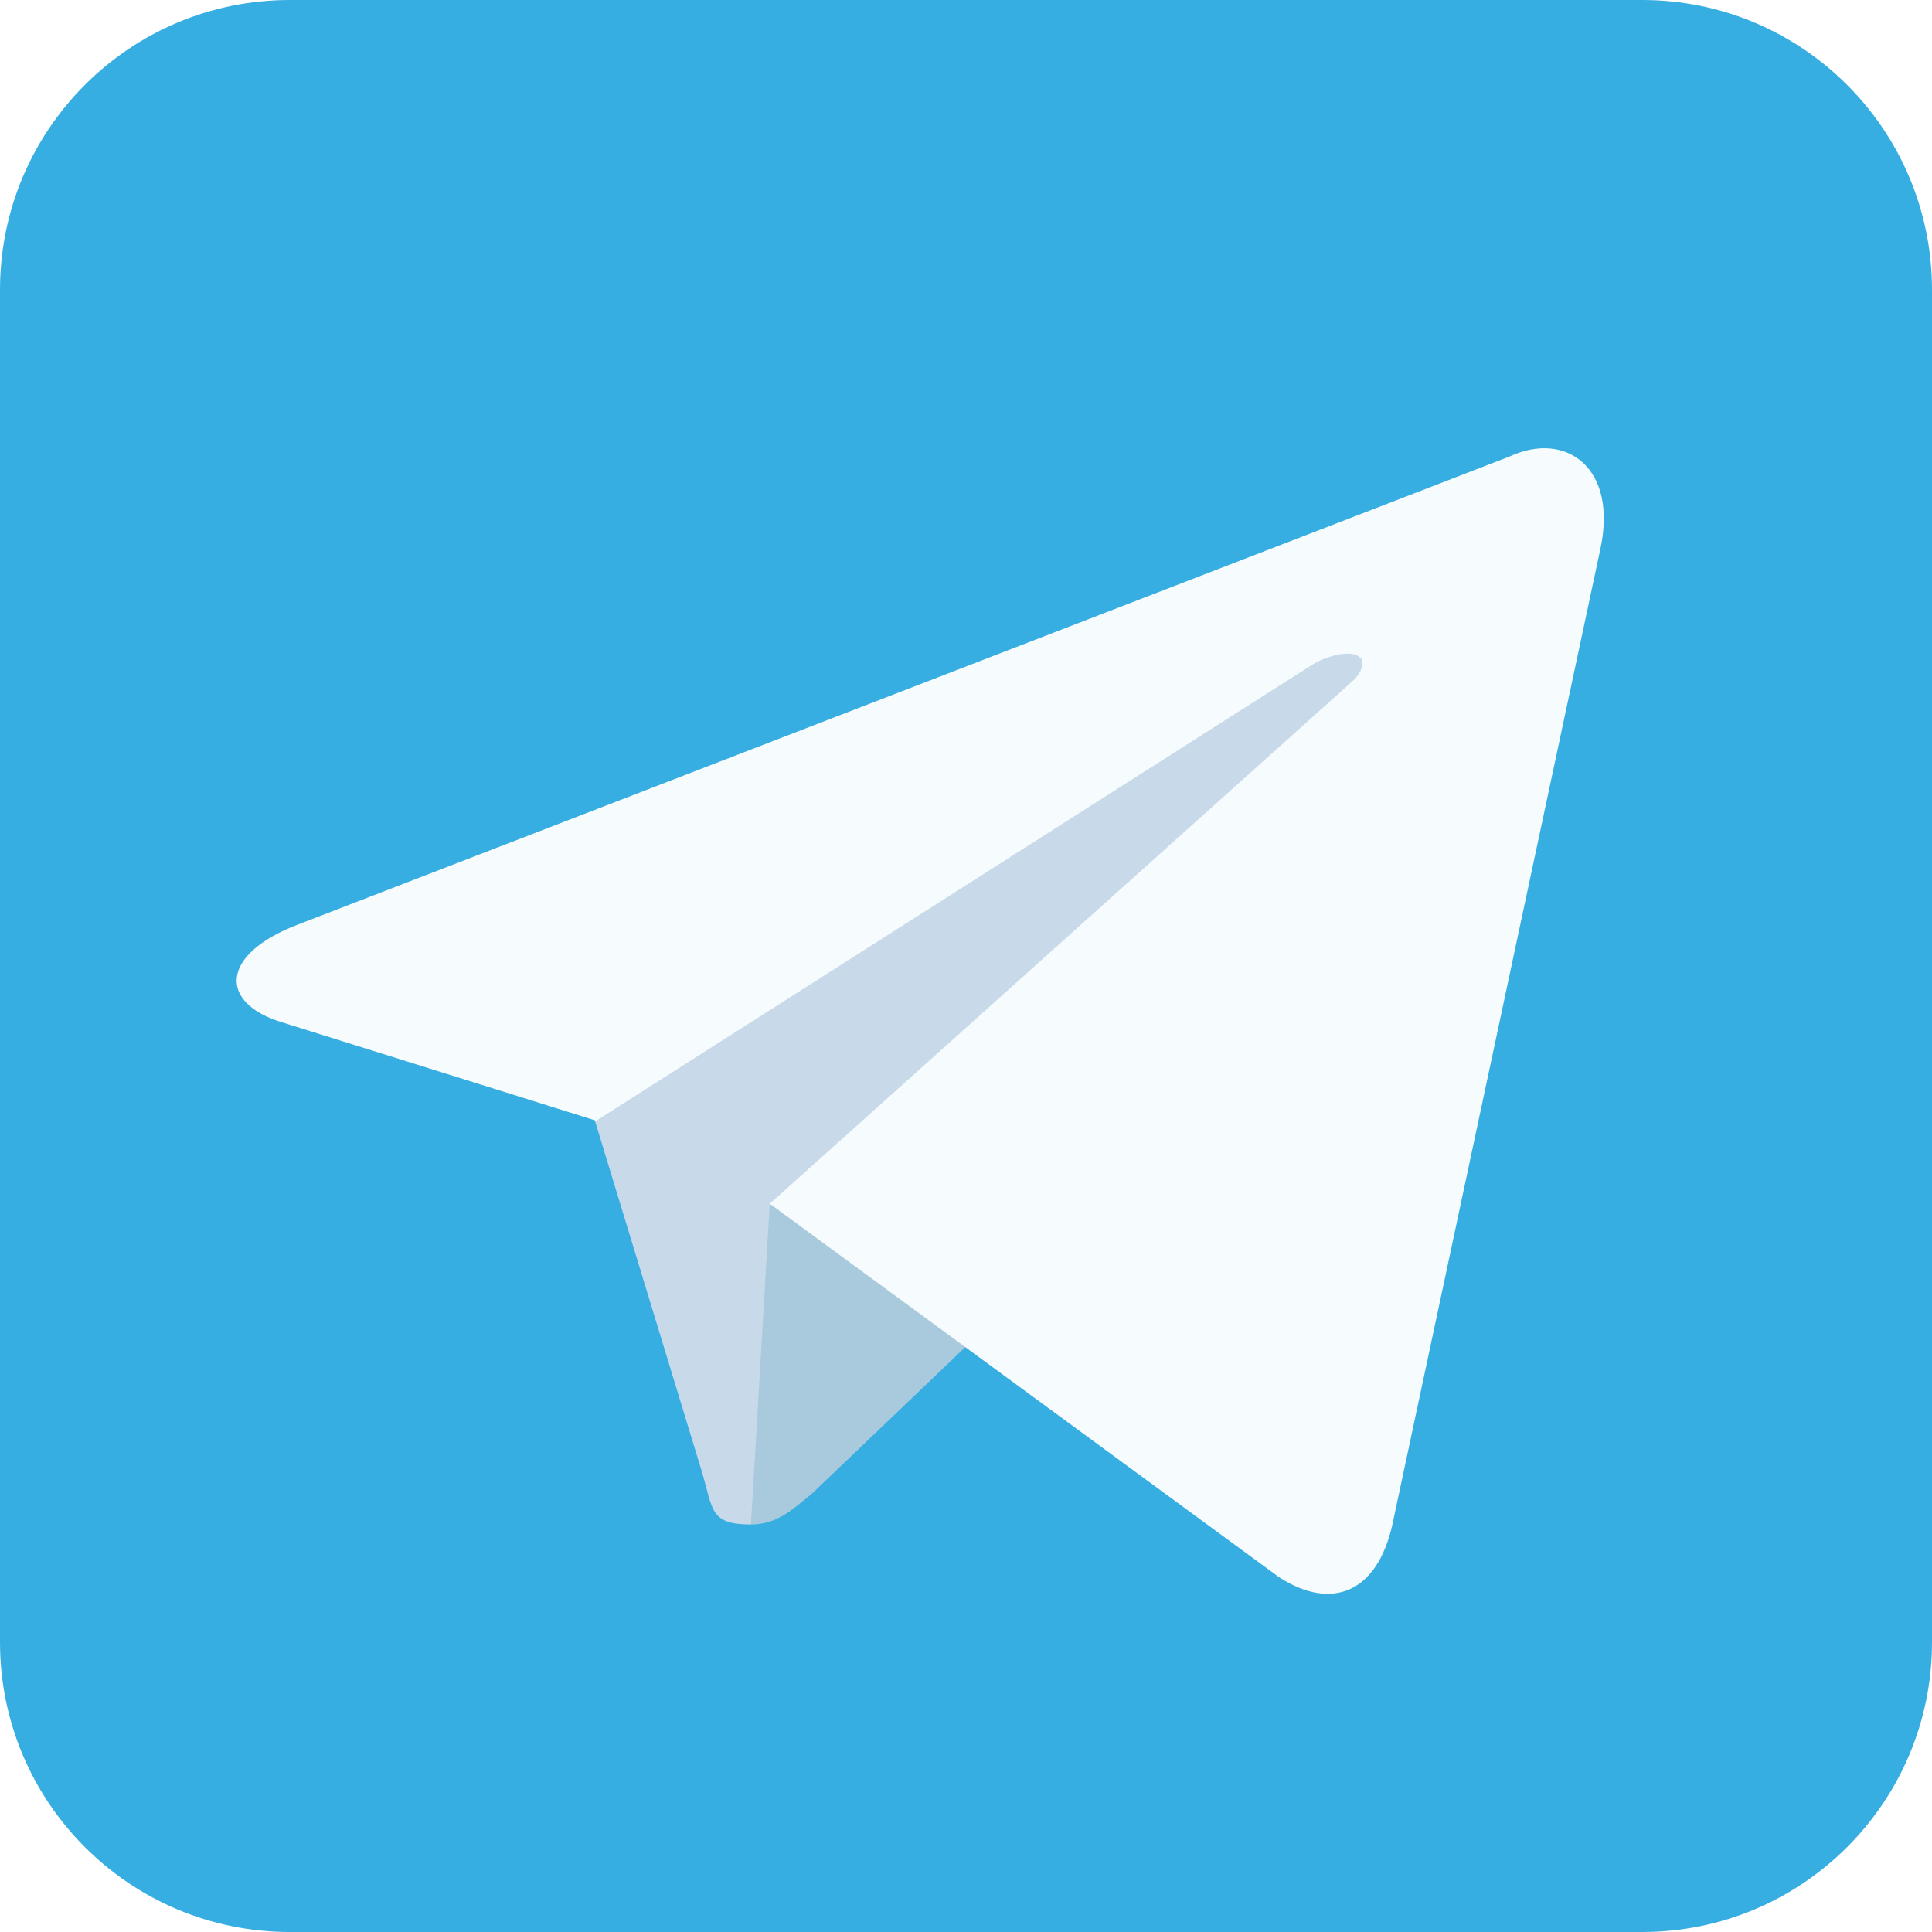
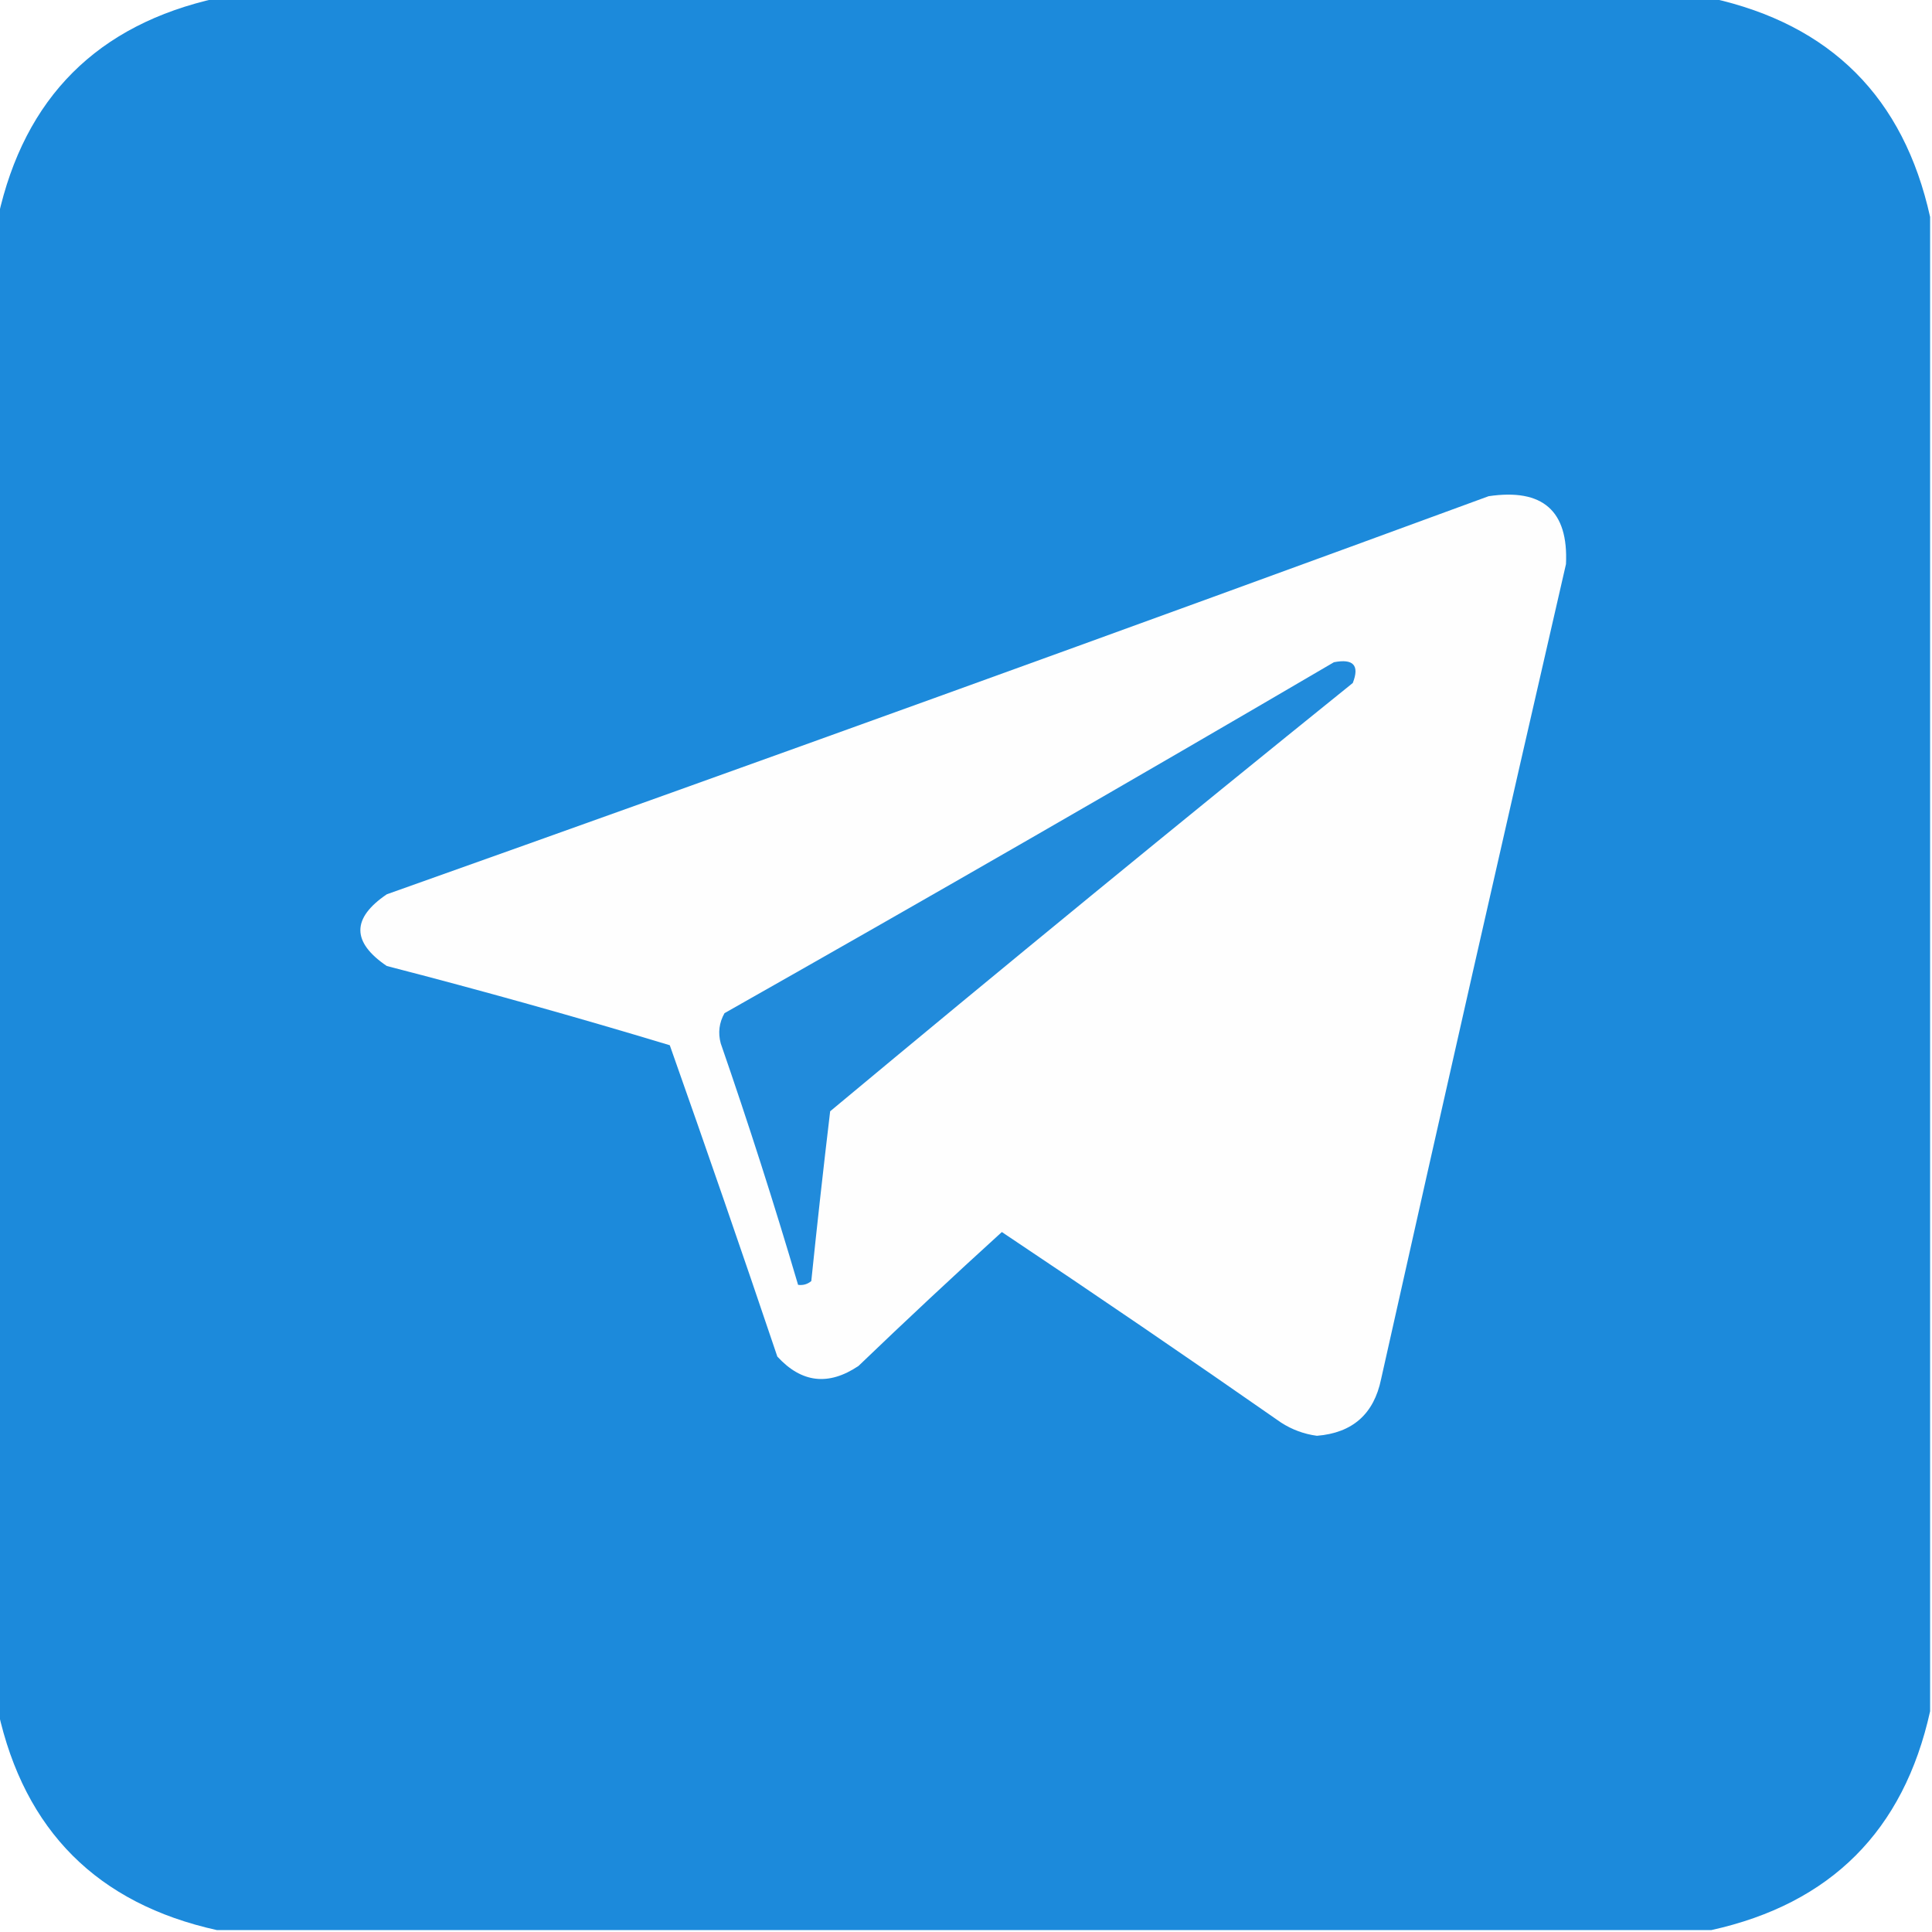
- <svg xmlns="http://www.w3.org/2000/svg" aria-label="Telegram" role="img" viewBox="0 0 512 512">
-   <rect width="512" height="512" rx="15%" fill="#37aee2" />
-   <path fill="#c8daea" d="M199 404c-11 0-10-4-13-14l-32-105 245-144" />
-   <path fill="#a9c9dd" d="M199 404c7 0 11-4 16-8l45-43-56-34" />
-   <path fill="#f6fbfe" d="M204 319l135 99c14 9 26 4 30-14l55-258c5-22-9-32-24-25L79 245c-21 8-21 21-4 26l83 26 190-121c9-5 17-3 11 4" />
+ <svg xmlns="http://www.w3.org/2000/svg" version="1.1" width="512px" height="512px" style="shape-rendering:geometricPrecision; text-rendering:geometricPrecision; image-rendering:optimizeQuality; fill-rule:evenodd; clip-rule:evenodd">
+   <g>
+     <path style="opacity:1" fill="#1c8adb" d="M 57.5,-0.5 C 189.5,-0.5 321.5,-0.5 453.5,-0.5C 485.167,6.5 504.5,25.833 511.5,57.5C 511.5,189.5 511.5,321.5 511.5,453.5C 504.5,485.167 485.167,504.5 453.5,511.5C 321.5,511.5 189.5,511.5 57.5,511.5C 25.833,504.5 6.5,485.167 -0.5,453.5C -0.5,321.5 -0.5,189.5 -0.5,57.5C 6.5,25.833 25.833,6.5 57.5,-0.5 Z" />
+   </g>
+   <g>
+     <path style="opacity:1" fill="#fefefe" d="M 394.5,131.5 C 408.841,129.374 415.674,135.374 415,149.5C 398.454,221.437 382.121,293.437 366,365.5C 364.094,374.738 358.427,379.738 349,380.5C 345.591,380.048 342.424,378.881 339.5,377C 315.007,359.919 290.34,343.086 265.5,326.5C 252.683,338.15 240.016,349.983 227.5,362C 219.568,367.324 212.402,366.491 206,359.5C 196.692,331.909 187.192,304.409 177.5,277C 152.688,269.501 127.688,262.501 102.5,256C 93.167,249.667 93.167,243.333 102.5,237C 200.122,202.296 297.456,167.129 394.5,131.5 Z" />
+   </g>
+   <g>
+     <path style="opacity:1" fill="#218bdb" d="M 353.5,175.5 C 358.667,174.492 360.334,176.325 358.5,181C 312.043,218.455 265.876,256.289 220,294.5C 218.213,309.491 216.546,324.491 215,339.5C 213.989,340.337 212.822,340.67 211.5,340.5C 205.179,319.037 198.346,297.704 191,276.5C 190.245,273.697 190.578,271.03 192,268.5C 246.141,237.852 299.974,206.852 353.5,175.5 Z" />
+   </g>
</svg>
